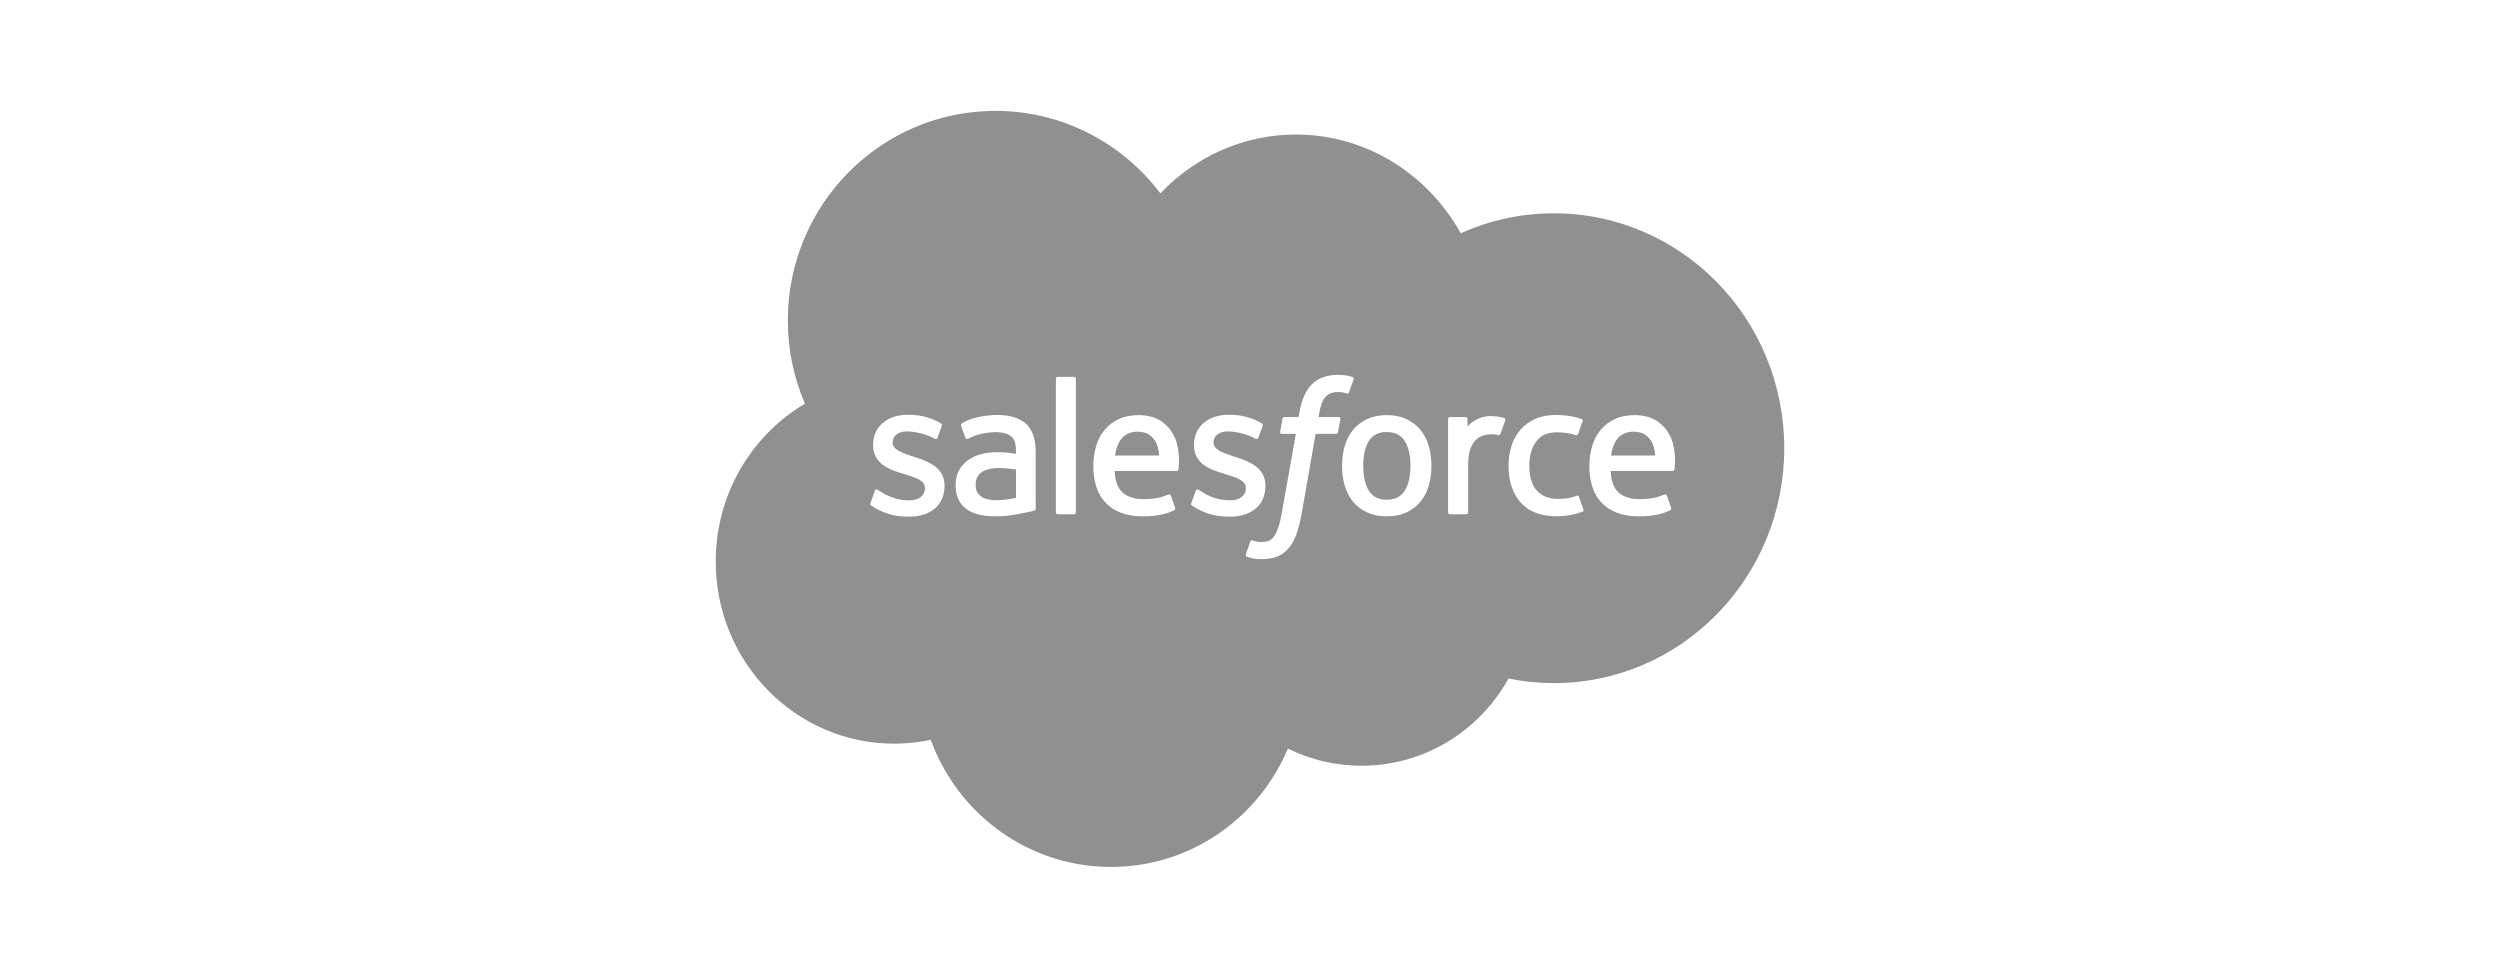
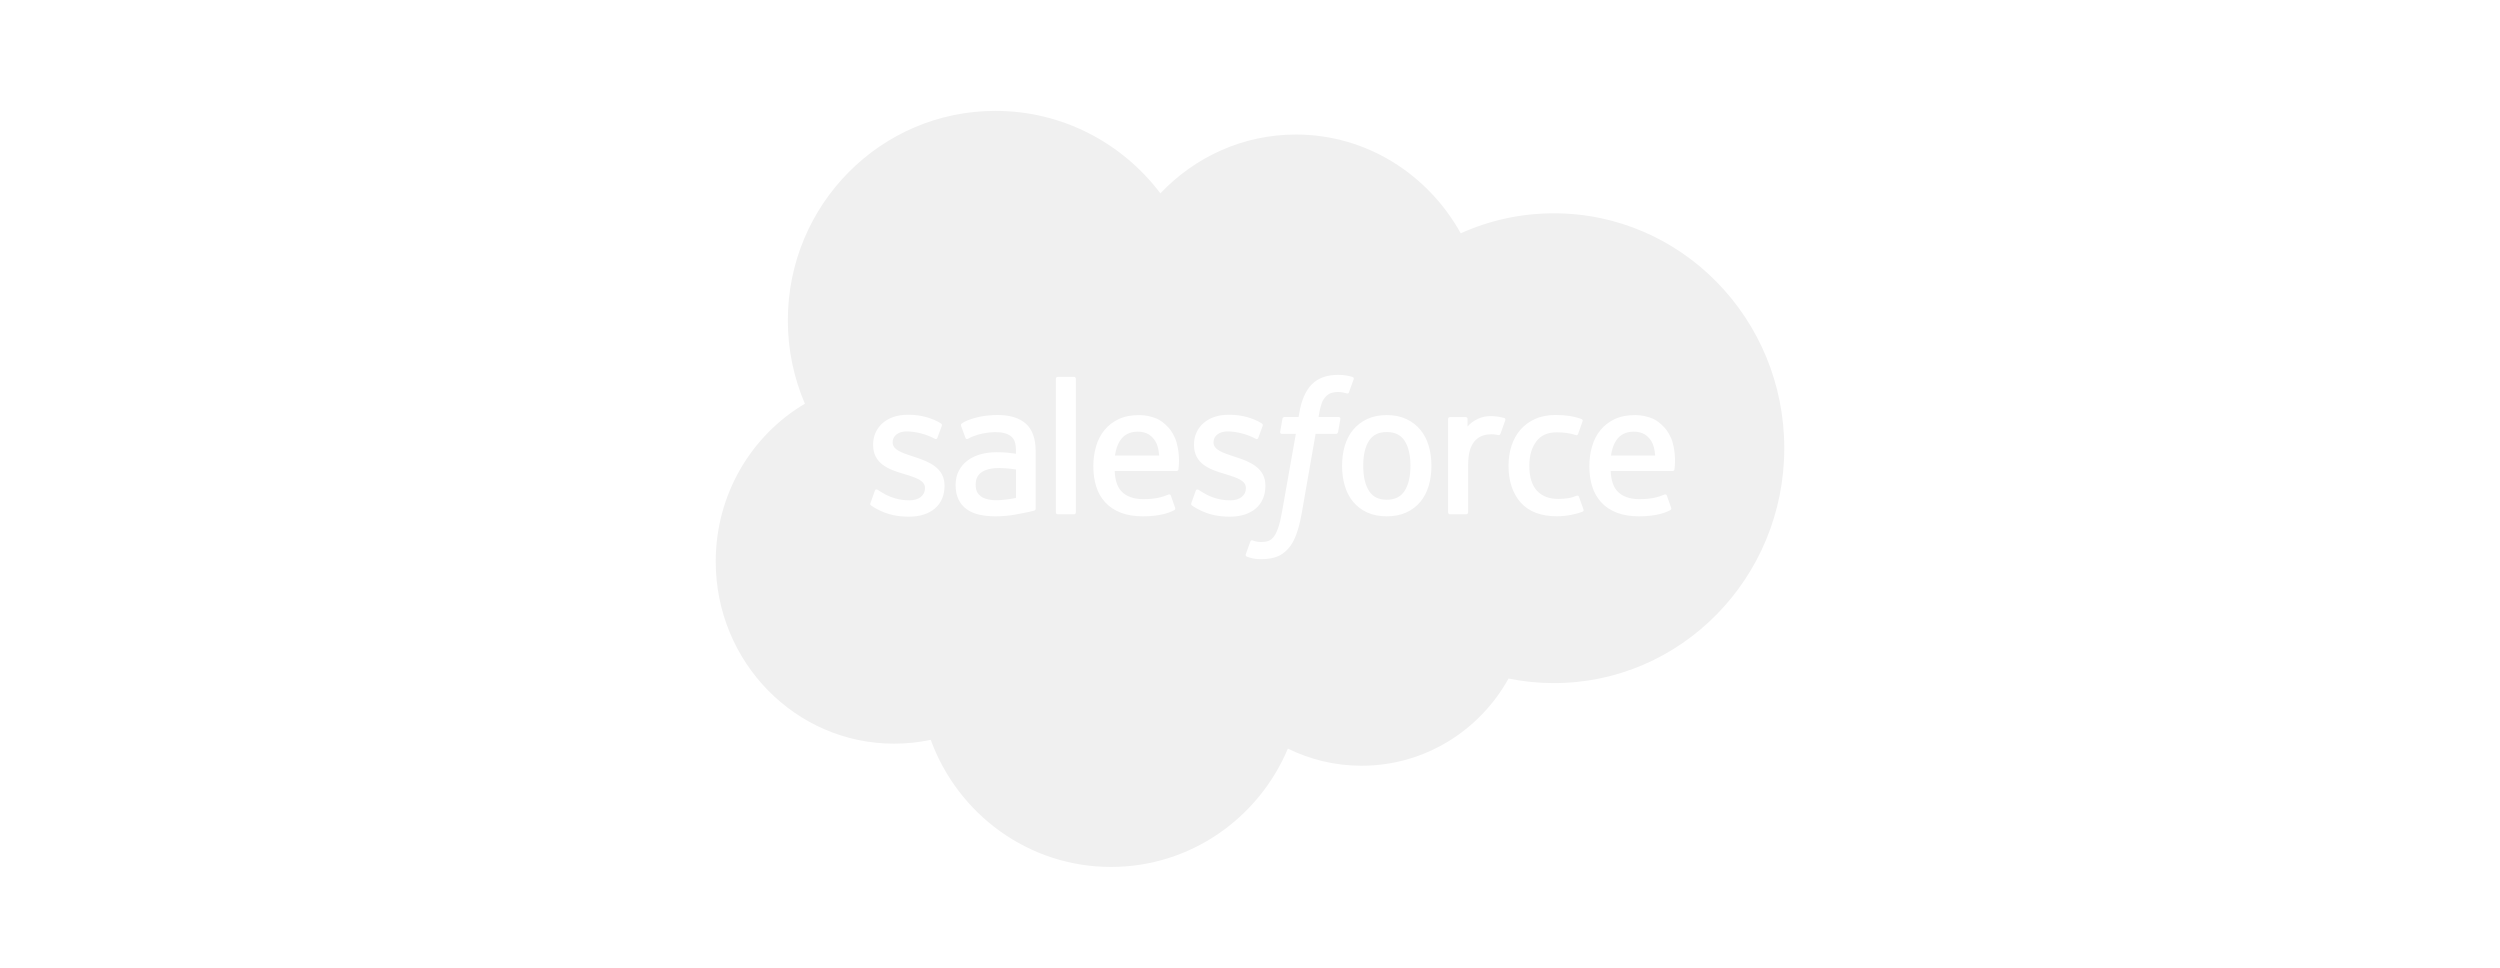
<svg xmlns="http://www.w3.org/2000/svg" width="248" height="96" viewBox="0 0 248 96" fill="none">
-   <path d="M139.333 48.701C139.719 48.108 139.916 47.27 139.916 46.206C139.916 45.144 139.719 44.308 139.334 43.721C138.951 43.142 138.372 42.859 137.566 42.859C136.758 42.859 136.183 43.142 135.807 43.721C135.426 44.308 135.233 45.144 135.233 46.206C135.233 47.27 135.426 48.11 135.807 48.701C136.183 49.288 136.758 49.572 137.566 49.572C138.372 49.572 138.951 49.287 139.333 48.701Z" fill="#909090" />
-   <path d="M160.307 43.722C160.058 44.105 159.897 44.597 159.811 45.187H164.193C164.149 44.618 164.039 44.105 163.785 43.722C163.403 43.142 162.87 42.822 162.064 42.822C161.257 42.822 160.683 43.141 160.307 43.722Z" fill="#909090" />
-   <path d="M111.102 43.722C110.853 44.105 110.693 44.597 110.606 45.187H114.987C114.944 44.618 114.833 44.105 114.581 43.722C114.198 43.142 113.665 42.822 112.858 42.822C112.052 42.822 111.478 43.141 111.102 43.722Z" fill="#909090" />
-   <path d="M96.97 48.886C97.052 49.011 97.085 49.06 97.325 49.254C97.321 49.253 97.876 49.694 99.126 49.617C100.005 49.564 100.786 49.395 100.786 49.395H100.784V46.571C100.784 46.571 99.998 46.439 99.118 46.427C97.864 46.41 97.331 46.877 97.336 46.876C96.966 47.14 96.788 47.532 96.788 48.079C96.788 48.424 96.85 48.695 96.97 48.886Z" fill="#909090" />
-   <path fill-rule="evenodd" clip-rule="evenodd" d="M128.553 13.346C123.289 13.346 118.529 15.579 115.111 19.18C111.349 14.208 105.417 11 98.741 11C87.371 11 78.153 20.305 78.153 31.783C78.153 34.721 78.758 37.516 79.847 40.048C74.559 43.173 71 49.013 71 55.702C71 65.683 78.921 73.772 88.692 73.772C89.94 73.772 91.155 73.641 92.328 73.389C95.013 80.751 102.007 86 110.214 86C118.095 86 124.856 81.161 127.758 74.261C129.966 75.349 132.445 75.961 135.067 75.961C141.329 75.961 146.784 72.473 149.647 67.311C151.129 67.613 152.637 67.765 154.148 67.764C166.768 67.764 177 57.332 177 44.461C177 31.592 166.768 21.16 154.148 21.16C150.858 21.16 147.731 21.869 144.906 23.145C141.655 17.29 135.55 13.346 128.553 13.346ZM133.566 37.25C133.798 37.294 133.976 37.336 134.173 37.397C134.215 37.413 134.334 37.473 134.286 37.614L133.816 38.917C133.777 39.015 133.75 39.074 133.549 39.013C133.499 38.998 133.425 38.977 133.235 38.935C133.097 38.906 132.915 38.885 132.731 38.885C132.488 38.885 132.266 38.916 132.071 38.98C131.88 39.042 131.707 39.151 131.556 39.303C131.403 39.459 131.222 39.687 131.125 39.966C130.934 40.526 130.841 41.117 130.811 41.306C130.806 41.339 130.802 41.36 130.801 41.367H132.765C132.93 41.367 132.981 41.443 132.966 41.567L132.737 42.858C132.702 43.046 132.531 43.04 132.531 43.04H130.508L129.123 50.957C128.978 51.775 128.796 52.477 128.583 53.042C128.368 53.614 128.143 54.033 127.785 54.433C127.453 54.802 127.079 55.075 126.65 55.232C126.222 55.388 125.706 55.469 125.141 55.469C124.871 55.469 124.583 55.464 124.241 55.383C123.995 55.324 123.861 55.281 123.68 55.217C123.603 55.188 123.542 55.092 123.585 54.968C123.628 54.845 123.991 53.839 124.041 53.706C124.104 53.546 124.263 53.607 124.263 53.607C124.373 53.654 124.45 53.686 124.595 53.715C124.741 53.746 124.939 53.77 125.087 53.77C125.354 53.77 125.599 53.737 125.81 53.665C126.067 53.578 126.215 53.428 126.372 53.227C126.535 53.016 126.667 52.728 126.801 52.343C126.938 51.952 127.062 51.438 127.169 50.812L128.547 43.04H127.189C127.026 43.04 126.973 42.962 126.99 42.84L127.218 41.547C127.254 41.361 127.423 41.367 127.423 41.367H128.818L128.894 40.947C129.102 39.7 129.517 38.752 130.129 38.129C130.744 37.504 131.619 37.186 132.731 37.186C133.049 37.186 133.33 37.208 133.566 37.25ZM106.549 51.017C106.651 51.017 106.725 50.933 106.725 50.829V37.574C106.725 37.47 106.651 37.386 106.549 37.386H104.919C104.817 37.386 104.744 37.47 104.744 37.574V50.829C104.744 50.933 104.817 51.017 104.919 51.017H106.549ZM86.383 50.119C86.351 50.089 86.298 50.038 86.353 49.893L86.782 48.69C86.85 48.483 87.006 48.551 87.068 48.591C87.118 48.621 87.163 48.651 87.209 48.681C87.273 48.723 87.34 48.767 87.427 48.818C88.691 49.626 89.861 49.633 90.228 49.633C91.174 49.633 91.759 49.127 91.759 48.446V48.409C91.759 47.665 90.86 47.386 89.815 47.061L89.58 46.988C88.144 46.573 86.612 45.978 86.612 44.142V44.105C86.612 42.363 88.001 41.148 89.991 41.148L90.208 41.147C91.377 41.147 92.507 41.49 93.323 41.992C93.397 42.038 93.47 42.124 93.429 42.24C93.391 42.347 93.029 43.333 92.987 43.443C92.91 43.649 92.7 43.511 92.7 43.511C91.984 43.111 90.873 42.797 89.937 42.797C89.094 42.797 88.55 43.249 88.55 43.862V43.901C88.55 44.617 89.48 44.923 90.557 45.277L90.744 45.338C92.174 45.795 93.698 46.426 93.698 48.167V48.203C93.698 50.085 92.348 51.255 90.174 51.255C89.106 51.255 88.085 51.085 87.004 50.505C86.962 50.481 86.92 50.457 86.878 50.434L86.877 50.433C86.716 50.342 86.556 50.252 86.399 50.136C86.395 50.13 86.389 50.125 86.383 50.119ZM118.214 50.119C118.183 50.089 118.13 50.038 118.185 49.893L118.614 48.69C118.677 48.493 118.861 48.565 118.901 48.591C118.917 48.601 118.932 48.611 118.947 48.621L118.973 48.638C119.058 48.694 119.139 48.748 119.259 48.818C120.522 49.626 121.693 49.633 122.059 49.633C123.005 49.633 123.592 49.127 123.592 48.446V48.409C123.592 47.666 122.692 47.386 121.648 47.062L121.412 46.988C119.976 46.573 118.443 45.978 118.443 44.142V44.105C118.443 42.363 119.832 41.148 121.822 41.148L122.04 41.147C123.208 41.147 124.338 41.49 125.155 41.992C125.229 42.038 125.301 42.124 125.261 42.24C125.223 42.347 124.86 43.333 124.818 43.443C124.741 43.649 124.531 43.511 124.531 43.511C123.816 43.111 122.704 42.797 121.768 42.797C120.925 42.797 120.382 43.249 120.382 43.862V43.901C120.382 44.617 121.311 44.923 122.388 45.277L122.39 45.277L122.576 45.338C124.006 45.795 125.529 46.426 125.529 48.167V48.203C125.529 50.085 124.179 51.255 122.005 51.255C120.938 51.255 119.917 51.085 118.836 50.505C118.793 50.481 118.751 50.457 118.709 50.433C118.548 50.342 118.388 50.252 118.23 50.136C118.227 50.13 118.221 50.125 118.214 50.119ZM140.905 42.641C141.275 43.088 141.552 43.625 141.731 44.234C141.909 44.84 141.998 45.504 141.998 46.206C141.998 46.909 141.909 47.573 141.731 48.179C141.552 48.788 141.275 49.325 140.905 49.772C140.535 50.221 140.065 50.58 139.511 50.834C138.955 51.089 138.302 51.219 137.566 51.219C136.829 51.219 136.175 51.089 135.62 50.834C135.066 50.58 134.596 50.221 134.226 49.772C133.855 49.324 133.578 48.786 133.399 48.179C133.222 47.574 133.133 46.91 133.133 46.206C133.133 45.503 133.222 44.84 133.399 44.234C133.578 43.627 133.856 43.09 134.225 42.641C134.596 42.192 135.064 41.832 135.62 41.569C136.174 41.308 136.829 41.176 137.566 41.176C138.301 41.176 138.957 41.308 139.511 41.569C140.067 41.832 140.535 42.192 140.905 42.641ZM156.404 49.177C156.404 49.177 156.575 49.109 156.635 49.288L157.081 50.532C157.138 50.686 157.007 50.75 157.007 50.75C156.321 51.024 155.367 51.214 154.437 51.214C152.863 51.214 151.657 50.755 150.853 49.851C150.052 48.951 149.645 47.721 149.645 46.199C149.645 45.495 149.745 44.829 149.941 44.224C150.139 43.616 150.435 43.079 150.825 42.63C151.214 42.181 151.706 41.821 152.286 41.56C152.867 41.297 153.547 41.166 154.31 41.166C154.82 41.166 155.279 41.198 155.672 41.259C156.091 41.323 156.647 41.474 156.883 41.568C156.925 41.584 157.043 41.644 156.994 41.783C156.88 42.115 156.789 42.368 156.693 42.636L156.636 42.795C156.62 42.839 156.604 42.884 156.587 42.93C156.575 42.965 156.562 43.001 156.549 43.038C156.481 43.227 156.337 43.164 156.337 43.164C155.74 42.973 155.169 42.886 154.42 42.886C153.522 42.886 152.848 43.19 152.406 43.782C151.96 44.378 151.713 45.159 151.709 46.199C151.706 47.34 151.987 48.184 152.489 48.706C152.988 49.229 153.686 49.493 154.565 49.493C154.923 49.493 155.256 49.468 155.56 49.421C155.859 49.374 156.14 49.279 156.404 49.177ZM165.135 42.435C165.385 42.707 165.768 43.301 165.922 43.888C166.289 45.194 166.135 46.334 166.108 46.535C166.106 46.55 166.105 46.559 166.104 46.564C166.087 46.723 165.926 46.726 165.926 46.726L159.782 46.72C159.821 47.663 160.043 48.331 160.498 48.786C160.94 49.231 161.647 49.514 162.6 49.516C163.929 49.519 164.566 49.272 165.001 49.104C165.043 49.088 165.083 49.072 165.121 49.058C165.121 49.058 165.292 48.995 165.352 49.165L165.754 50.302C165.836 50.494 165.771 50.562 165.703 50.6C165.318 50.815 164.383 51.215 162.609 51.221C161.747 51.222 160.996 51.097 160.378 50.856C159.756 50.614 159.237 50.266 158.834 49.821C158.429 49.38 158.13 48.848 157.943 48.243C157.757 47.643 157.663 46.976 157.663 46.26C157.663 45.557 157.754 44.89 157.934 44.278C158.112 43.662 158.393 43.121 158.766 42.666C159.139 42.209 159.614 41.843 160.181 41.574C160.745 41.306 161.441 41.176 162.209 41.176C162.867 41.176 163.468 41.319 163.969 41.536C164.353 41.704 164.739 42.005 165.135 42.435ZM115.93 42.435C116.18 42.707 116.561 43.301 116.715 43.888C117.083 45.192 116.93 46.331 116.903 46.534C116.902 46.542 116.901 46.549 116.9 46.554C116.9 46.558 116.899 46.562 116.899 46.564C116.883 46.723 116.721 46.726 116.721 46.726L110.577 46.72C110.616 47.663 110.838 48.331 111.293 48.786C111.735 49.231 112.442 49.514 113.393 49.516C114.725 49.519 115.361 49.273 115.796 49.104C115.838 49.088 115.878 49.072 115.916 49.058C115.916 49.058 116.087 48.995 116.149 49.165L116.549 50.302C116.63 50.494 116.566 50.562 116.498 50.6C116.113 50.815 115.178 51.215 113.404 51.221C112.541 51.222 111.791 51.097 111.173 50.856C110.551 50.614 110.032 50.266 109.629 49.821C109.224 49.38 108.925 48.848 108.738 48.243C108.552 47.643 108.458 46.976 108.458 46.26C108.458 45.557 108.551 44.89 108.729 44.278C108.907 43.662 109.188 43.121 109.561 42.666C109.934 42.209 110.409 41.843 110.976 41.574C111.54 41.306 112.238 41.176 113.003 41.176C113.662 41.176 114.263 41.319 114.764 41.536C115.147 41.704 115.534 42.005 115.93 42.435ZM98.811 44.861C99.197 44.861 99.521 44.872 99.77 44.89C99.77 44.89 100.254 44.934 100.783 45.011V44.748C100.783 43.921 100.612 43.529 100.277 43.269C99.933 43.002 99.423 42.868 98.758 42.868C98.758 42.868 97.263 42.848 96.081 43.498C96.026 43.53 95.98 43.548 95.98 43.548C95.98 43.548 95.833 43.6 95.779 43.448L95.344 42.266C95.278 42.095 95.398 42.019 95.398 42.019C95.951 41.582 97.293 41.32 97.293 41.32C97.737 41.23 98.479 41.166 98.939 41.166C100.167 41.166 101.117 41.454 101.761 42.025C102.409 42.597 102.738 43.521 102.738 44.767L102.741 50.446C102.741 50.446 102.753 50.611 102.601 50.649C102.458 50.688 102.314 50.725 102.171 50.761C101.965 50.808 101.225 50.959 100.623 51.063C100.014 51.168 99.386 51.22 98.757 51.22C98.159 51.22 97.612 51.163 97.13 51.052C96.641 50.941 96.22 50.756 95.879 50.504C95.534 50.252 95.264 49.926 95.077 49.533C94.889 49.142 94.796 48.665 94.796 48.115C94.796 47.575 94.906 47.093 95.124 46.684C95.339 46.277 95.644 45.927 96.014 45.659C96.386 45.391 96.818 45.188 97.298 45.058C97.775 44.928 98.284 44.861 98.811 44.861ZM149.232 41.467C149.273 41.482 149.371 41.549 149.324 41.69C149.267 41.859 148.968 42.71 148.862 42.993C148.823 43.102 148.757 43.175 148.639 43.161C148.639 43.161 148.285 43.078 147.964 43.078C147.74 43.078 147.425 43.106 147.139 43.195C146.86 43.282 146.605 43.436 146.38 43.656C146.156 43.877 145.975 44.185 145.842 44.57C145.706 44.959 145.638 45.579 145.638 46.2V50.828C145.639 50.878 145.619 50.926 145.584 50.962C145.55 50.997 145.502 51.017 145.453 51.018H143.839C143.736 51.018 143.651 50.932 143.651 50.828V41.565C143.651 41.459 143.725 41.376 143.828 41.376H145.403C145.506 41.376 145.58 41.459 145.58 41.565V42.32C145.815 42.001 146.238 41.72 146.618 41.546C147.002 41.373 147.431 41.241 148.202 41.288C148.606 41.314 149.128 41.426 149.232 41.467Z" fill="#909090" />
+   <path d="M139.333 48.701C139.719 48.108 139.916 47.27 139.916 46.206C139.916 45.144 139.719 44.308 139.334 43.721C138.951 43.142 138.372 42.859 137.566 42.859C136.758 42.859 136.183 43.142 135.807 43.721C135.426 44.308 135.233 45.144 135.233 46.206C135.233 47.27 135.426 48.11 135.807 48.701C136.183 49.288 136.758 49.572 137.566 49.572C138.372 49.572 138.951 49.287 139.333 48.701Z" fill="#F0F0F0" />
+   <path d="M160.307 43.722C160.058 44.105 159.897 44.597 159.811 45.187H164.193C164.149 44.618 164.039 44.105 163.785 43.722C163.403 43.142 162.87 42.822 162.064 42.822C161.257 42.822 160.683 43.141 160.307 43.722Z" fill="#F0F0F0" />
+   <path d="M111.102 43.722C110.853 44.105 110.693 44.597 110.606 45.187H114.987C114.944 44.618 114.833 44.105 114.581 43.722C114.198 43.142 113.665 42.822 112.858 42.822C112.052 42.822 111.478 43.141 111.102 43.722Z" fill="#F0F0F0" />
+   <path d="M96.97 48.886C97.052 49.011 97.085 49.06 97.325 49.254C97.321 49.253 97.876 49.694 99.126 49.617C100.005 49.564 100.786 49.395 100.786 49.395H100.784V46.571C100.784 46.571 99.998 46.439 99.118 46.427C97.864 46.41 97.331 46.877 97.336 46.876C96.966 47.14 96.788 47.532 96.788 48.079C96.788 48.424 96.85 48.695 96.97 48.886Z" fill="#F0F0F0" />
+   <path fill-rule="evenodd" clip-rule="evenodd" d="M128.553 13.346C123.289 13.346 118.529 15.579 115.111 19.18C111.349 14.208 105.417 11 98.741 11C87.371 11 78.153 20.305 78.153 31.783C78.153 34.721 78.758 37.516 79.847 40.048C74.559 43.173 71 49.013 71 55.702C71 65.683 78.921 73.772 88.692 73.772C89.94 73.772 91.155 73.641 92.328 73.389C95.013 80.751 102.007 86 110.214 86C118.095 86 124.856 81.161 127.758 74.261C129.966 75.349 132.445 75.961 135.067 75.961C141.329 75.961 146.784 72.473 149.647 67.311C151.129 67.613 152.637 67.765 154.148 67.764C166.768 67.764 177 57.332 177 44.461C177 31.592 166.768 21.16 154.148 21.16C150.858 21.16 147.731 21.869 144.906 23.145C141.655 17.29 135.55 13.346 128.553 13.346ZM133.566 37.25C133.798 37.294 133.976 37.336 134.173 37.397C134.215 37.413 134.334 37.473 134.286 37.614L133.816 38.917C133.777 39.015 133.75 39.074 133.549 39.013C133.499 38.998 133.425 38.977 133.235 38.935C133.097 38.906 132.915 38.885 132.731 38.885C132.488 38.885 132.266 38.916 132.071 38.98C131.88 39.042 131.707 39.151 131.556 39.303C131.403 39.459 131.222 39.687 131.125 39.966C130.934 40.526 130.841 41.117 130.811 41.306C130.806 41.339 130.802 41.36 130.801 41.367H132.765C132.93 41.367 132.981 41.443 132.966 41.567L132.737 42.858C132.702 43.046 132.531 43.04 132.531 43.04H130.508L129.123 50.957C128.978 51.775 128.796 52.477 128.583 53.042C128.368 53.614 128.143 54.033 127.785 54.433C127.453 54.802 127.079 55.075 126.65 55.232C126.222 55.388 125.706 55.469 125.141 55.469C124.871 55.469 124.583 55.464 124.241 55.383C123.995 55.324 123.861 55.281 123.68 55.217C123.603 55.188 123.542 55.092 123.585 54.968C123.628 54.845 123.991 53.839 124.041 53.706C124.104 53.546 124.263 53.607 124.263 53.607C124.373 53.654 124.45 53.686 124.595 53.715C124.741 53.746 124.939 53.77 125.087 53.77C125.354 53.77 125.599 53.737 125.81 53.665C126.067 53.578 126.215 53.428 126.372 53.227C126.535 53.016 126.667 52.728 126.801 52.343C126.938 51.952 127.062 51.438 127.169 50.812L128.547 43.04H127.189C127.026 43.04 126.973 42.962 126.99 42.84L127.218 41.547C127.254 41.361 127.423 41.367 127.423 41.367H128.818L128.894 40.947C129.102 39.7 129.517 38.752 130.129 38.129C130.744 37.504 131.619 37.186 132.731 37.186C133.049 37.186 133.33 37.208 133.566 37.25ZM106.549 51.017C106.651 51.017 106.725 50.933 106.725 50.829V37.574C106.725 37.47 106.651 37.386 106.549 37.386H104.919C104.817 37.386 104.744 37.47 104.744 37.574V50.829C104.744 50.933 104.817 51.017 104.919 51.017H106.549ZM86.383 50.119C86.351 50.089 86.298 50.038 86.353 49.893L86.782 48.69C86.85 48.483 87.006 48.551 87.068 48.591C87.118 48.621 87.163 48.651 87.209 48.681C87.273 48.723 87.34 48.767 87.427 48.818C88.691 49.626 89.861 49.633 90.228 49.633C91.174 49.633 91.759 49.127 91.759 48.446V48.409C91.759 47.665 90.86 47.386 89.815 47.061L89.58 46.988C88.144 46.573 86.612 45.978 86.612 44.142V44.105C86.612 42.363 88.001 41.148 89.991 41.148L90.208 41.147C91.377 41.147 92.507 41.49 93.323 41.992C93.397 42.038 93.47 42.124 93.429 42.24C93.391 42.347 93.029 43.333 92.987 43.443C92.91 43.649 92.7 43.511 92.7 43.511C91.984 43.111 90.873 42.797 89.937 42.797C89.094 42.797 88.55 43.249 88.55 43.862V43.901C88.55 44.617 89.48 44.923 90.557 45.277L90.744 45.338C92.174 45.795 93.698 46.426 93.698 48.167V48.203C93.698 50.085 92.348 51.255 90.174 51.255C89.106 51.255 88.085 51.085 87.004 50.505C86.962 50.481 86.92 50.457 86.878 50.434L86.877 50.433C86.716 50.342 86.556 50.252 86.399 50.136C86.395 50.13 86.389 50.125 86.383 50.119ZM118.214 50.119C118.183 50.089 118.13 50.038 118.185 49.893L118.614 48.69C118.677 48.493 118.861 48.565 118.901 48.591C118.917 48.601 118.932 48.611 118.947 48.621L118.973 48.638C119.058 48.694 119.139 48.748 119.259 48.818C120.522 49.626 121.693 49.633 122.059 49.633C123.005 49.633 123.592 49.127 123.592 48.446V48.409C123.592 47.666 122.692 47.386 121.648 47.062L121.412 46.988C119.976 46.573 118.443 45.978 118.443 44.142V44.105C118.443 42.363 119.832 41.148 121.822 41.148L122.04 41.147C123.208 41.147 124.338 41.49 125.155 41.992C125.229 42.038 125.301 42.124 125.261 42.24C125.223 42.347 124.86 43.333 124.818 43.443C124.741 43.649 124.531 43.511 124.531 43.511C123.816 43.111 122.704 42.797 121.768 42.797C120.925 42.797 120.382 43.249 120.382 43.862V43.901C120.382 44.617 121.311 44.923 122.388 45.277L122.39 45.277L122.576 45.338C124.006 45.795 125.529 46.426 125.529 48.167V48.203C125.529 50.085 124.179 51.255 122.005 51.255C120.938 51.255 119.917 51.085 118.836 50.505C118.793 50.481 118.751 50.457 118.709 50.433C118.548 50.342 118.388 50.252 118.23 50.136C118.227 50.13 118.221 50.125 118.214 50.119ZM140.905 42.641C141.275 43.088 141.552 43.625 141.731 44.234C141.909 44.84 141.998 45.504 141.998 46.206C141.998 46.909 141.909 47.573 141.731 48.179C141.552 48.788 141.275 49.325 140.905 49.772C140.535 50.221 140.065 50.58 139.511 50.834C138.955 51.089 138.302 51.219 137.566 51.219C136.829 51.219 136.175 51.089 135.62 50.834C135.066 50.58 134.596 50.221 134.226 49.772C133.855 49.324 133.578 48.786 133.399 48.179C133.222 47.574 133.133 46.91 133.133 46.206C133.133 45.503 133.222 44.84 133.399 44.234C133.578 43.627 133.856 43.09 134.225 42.641C134.596 42.192 135.064 41.832 135.62 41.569C136.174 41.308 136.829 41.176 137.566 41.176C138.301 41.176 138.957 41.308 139.511 41.569C140.067 41.832 140.535 42.192 140.905 42.641ZM156.404 49.177C156.404 49.177 156.575 49.109 156.635 49.288L157.081 50.532C157.138 50.686 157.007 50.75 157.007 50.75C156.321 51.024 155.367 51.214 154.437 51.214C152.863 51.214 151.657 50.755 150.853 49.851C150.052 48.951 149.645 47.721 149.645 46.199C149.645 45.495 149.745 44.829 149.941 44.224C150.139 43.616 150.435 43.079 150.825 42.63C151.214 42.181 151.706 41.821 152.286 41.56C152.867 41.297 153.547 41.166 154.31 41.166C154.82 41.166 155.279 41.198 155.672 41.259C156.091 41.323 156.647 41.474 156.883 41.568C156.925 41.584 157.043 41.644 156.994 41.783C156.88 42.115 156.789 42.368 156.693 42.636L156.636 42.795C156.62 42.839 156.604 42.884 156.587 42.93C156.575 42.965 156.562 43.001 156.549 43.038C156.481 43.227 156.337 43.164 156.337 43.164C155.74 42.973 155.169 42.886 154.42 42.886C153.522 42.886 152.848 43.19 152.406 43.782C151.96 44.378 151.713 45.159 151.709 46.199C151.706 47.34 151.987 48.184 152.489 48.706C152.988 49.229 153.686 49.493 154.565 49.493C154.923 49.493 155.256 49.468 155.56 49.421C155.859 49.374 156.14 49.279 156.404 49.177ZM165.135 42.435C165.385 42.707 165.768 43.301 165.922 43.888C166.289 45.194 166.135 46.334 166.108 46.535C166.106 46.55 166.105 46.559 166.104 46.564C166.087 46.723 165.926 46.726 165.926 46.726L159.782 46.72C159.821 47.663 160.043 48.331 160.498 48.786C160.94 49.231 161.647 49.514 162.6 49.516C163.929 49.519 164.566 49.272 165.001 49.104C165.043 49.088 165.083 49.072 165.121 49.058C165.121 49.058 165.292 48.995 165.352 49.165L165.754 50.302C165.836 50.494 165.771 50.562 165.703 50.6C165.318 50.815 164.383 51.215 162.609 51.221C161.747 51.222 160.996 51.097 160.378 50.856C159.756 50.614 159.237 50.266 158.834 49.821C158.429 49.38 158.13 48.848 157.943 48.243C157.757 47.643 157.663 46.976 157.663 46.26C157.663 45.557 157.754 44.89 157.934 44.278C158.112 43.662 158.393 43.121 158.766 42.666C159.139 42.209 159.614 41.843 160.181 41.574C160.745 41.306 161.441 41.176 162.209 41.176C162.867 41.176 163.468 41.319 163.969 41.536C164.353 41.704 164.739 42.005 165.135 42.435ZM115.93 42.435C116.18 42.707 116.561 43.301 116.715 43.888C117.083 45.192 116.93 46.331 116.903 46.534C116.902 46.542 116.901 46.549 116.9 46.554C116.9 46.558 116.899 46.562 116.899 46.564C116.883 46.723 116.721 46.726 116.721 46.726L110.577 46.72C110.616 47.663 110.838 48.331 111.293 48.786C111.735 49.231 112.442 49.514 113.393 49.516C114.725 49.519 115.361 49.273 115.796 49.104C115.838 49.088 115.878 49.072 115.916 49.058C115.916 49.058 116.087 48.995 116.149 49.165L116.549 50.302C116.63 50.494 116.566 50.562 116.498 50.6C116.113 50.815 115.178 51.215 113.404 51.221C112.541 51.222 111.791 51.097 111.173 50.856C110.551 50.614 110.032 50.266 109.629 49.821C109.224 49.38 108.925 48.848 108.738 48.243C108.552 47.643 108.458 46.976 108.458 46.26C108.458 45.557 108.551 44.89 108.729 44.278C108.907 43.662 109.188 43.121 109.561 42.666C109.934 42.209 110.409 41.843 110.976 41.574C111.54 41.306 112.238 41.176 113.003 41.176C113.662 41.176 114.263 41.319 114.764 41.536C115.147 41.704 115.534 42.005 115.93 42.435ZM98.811 44.861C99.197 44.861 99.521 44.872 99.77 44.89C99.77 44.89 100.254 44.934 100.783 45.011V44.748C100.783 43.921 100.612 43.529 100.277 43.269C99.933 43.002 99.423 42.868 98.758 42.868C98.758 42.868 97.263 42.848 96.081 43.498C96.026 43.53 95.98 43.548 95.98 43.548C95.98 43.548 95.833 43.6 95.779 43.448L95.344 42.266C95.278 42.095 95.398 42.019 95.398 42.019C95.951 41.582 97.293 41.32 97.293 41.32C97.737 41.23 98.479 41.166 98.939 41.166C100.167 41.166 101.117 41.454 101.761 42.025C102.409 42.597 102.738 43.521 102.738 44.767L102.741 50.446C102.741 50.446 102.753 50.611 102.601 50.649C102.458 50.688 102.314 50.725 102.171 50.761C101.965 50.808 101.225 50.959 100.623 51.063C100.014 51.168 99.386 51.22 98.757 51.22C98.159 51.22 97.612 51.163 97.13 51.052C96.641 50.941 96.22 50.756 95.879 50.504C95.534 50.252 95.264 49.926 95.077 49.533C94.889 49.142 94.796 48.665 94.796 48.115C94.796 47.575 94.906 47.093 95.124 46.684C95.339 46.277 95.644 45.927 96.014 45.659C96.386 45.391 96.818 45.188 97.298 45.058C97.775 44.928 98.284 44.861 98.811 44.861ZM149.232 41.467C149.273 41.482 149.371 41.549 149.324 41.69C149.267 41.859 148.968 42.71 148.862 42.993C148.823 43.102 148.757 43.175 148.639 43.161C148.639 43.161 148.285 43.078 147.964 43.078C147.74 43.078 147.425 43.106 147.139 43.195C146.86 43.282 146.605 43.436 146.38 43.656C146.156 43.877 145.975 44.185 145.842 44.57C145.706 44.959 145.638 45.579 145.638 46.2V50.828C145.639 50.878 145.619 50.926 145.584 50.962C145.55 50.997 145.502 51.017 145.453 51.018H143.839C143.736 51.018 143.651 50.932 143.651 50.828V41.565C143.651 41.459 143.725 41.376 143.828 41.376H145.403C145.506 41.376 145.58 41.459 145.58 41.565V42.32C145.815 42.001 146.238 41.72 146.618 41.546C147.002 41.373 147.431 41.241 148.202 41.288C148.606 41.314 149.128 41.426 149.232 41.467Z" fill="#F0F0F0" />
</svg>
